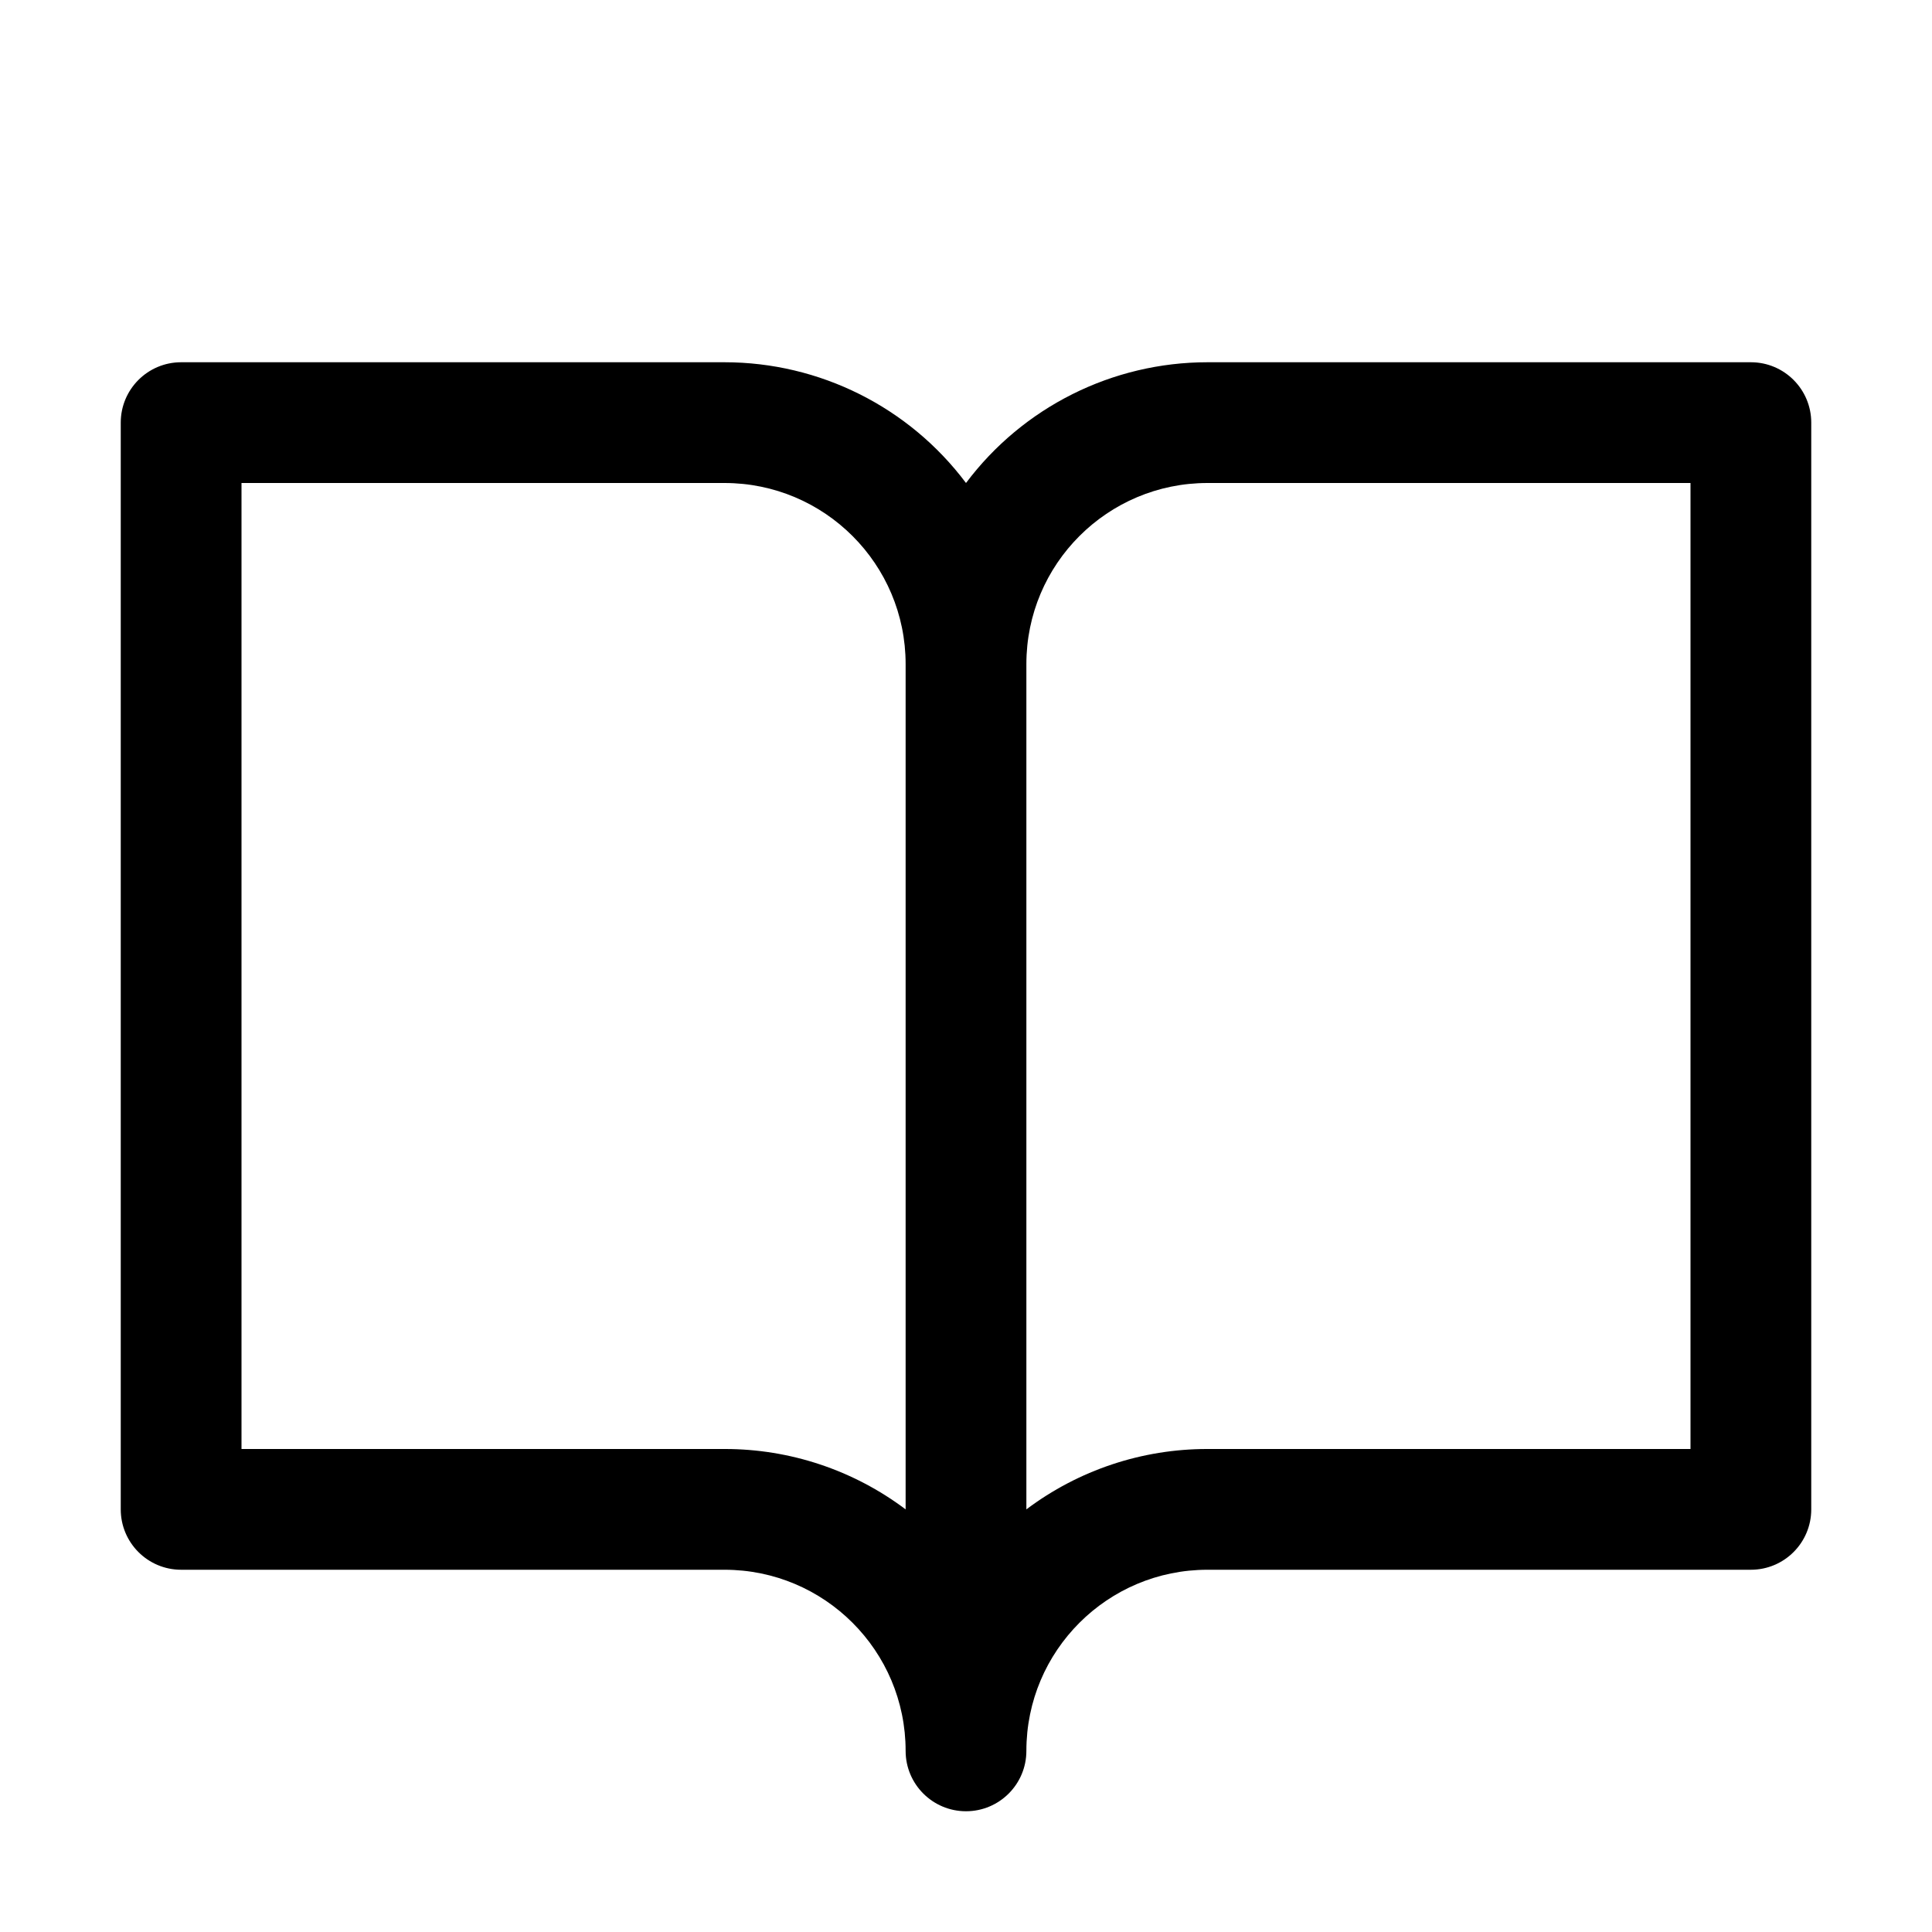
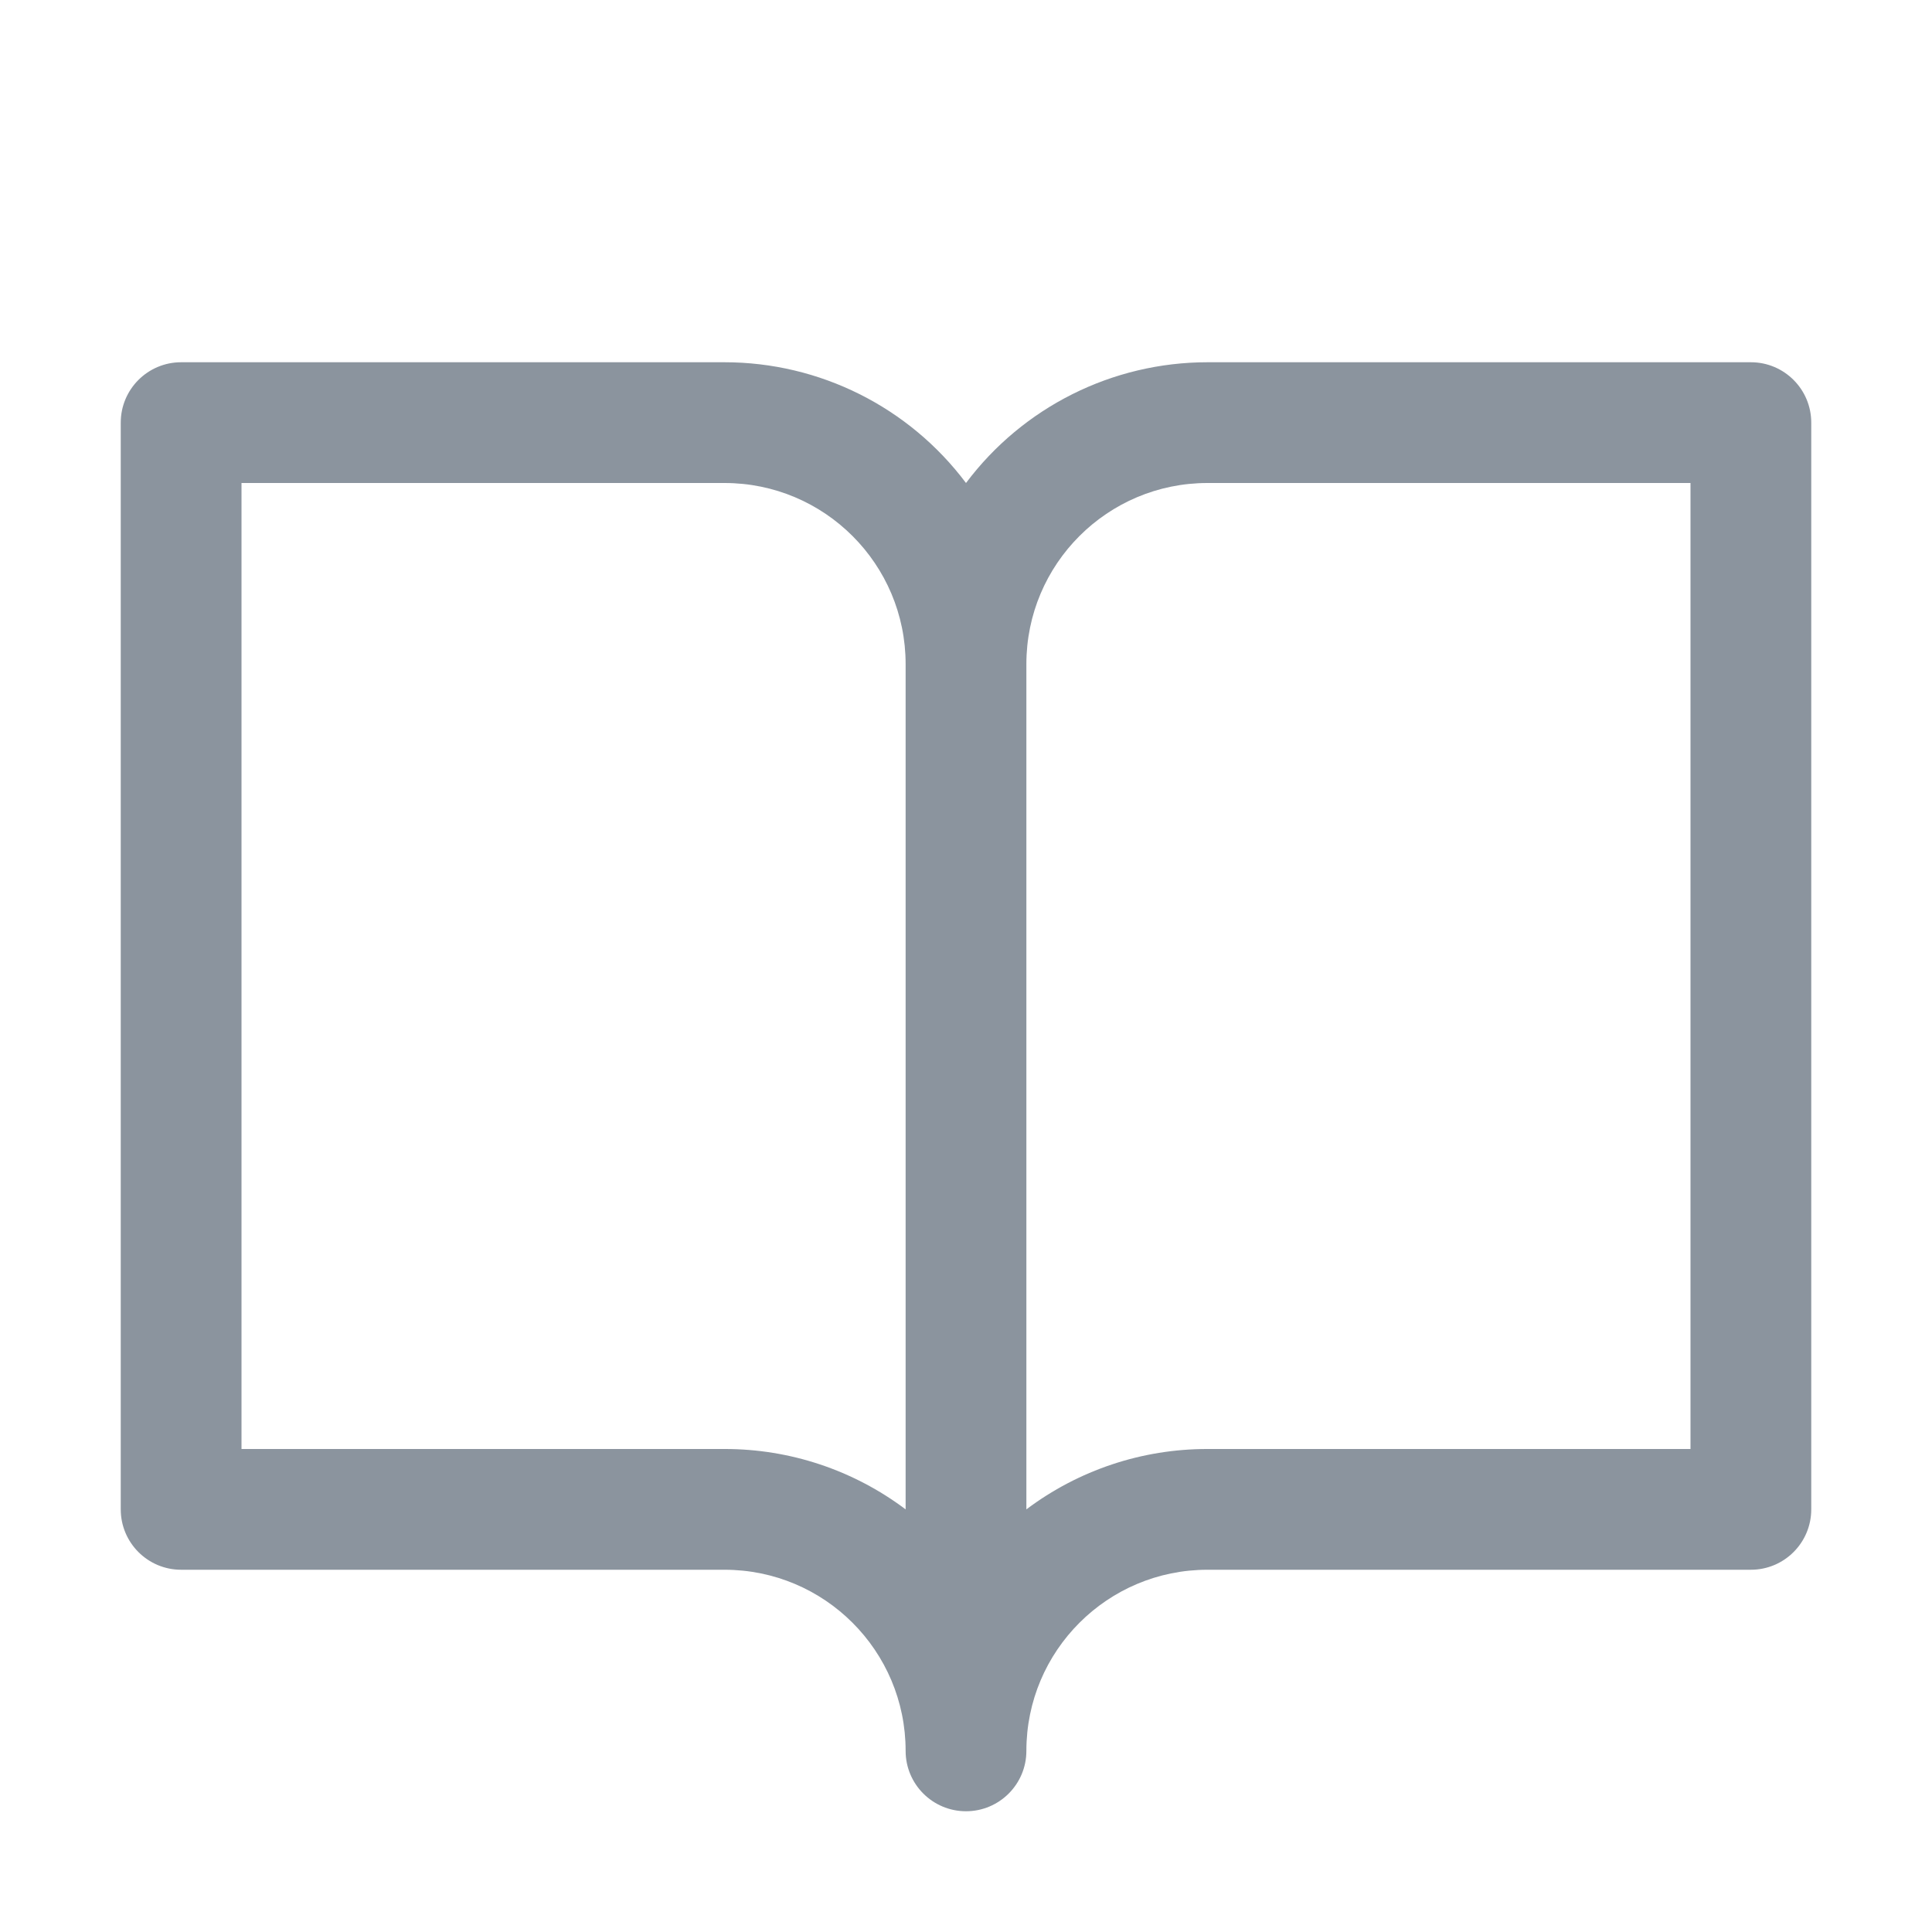
- <svg xmlns="http://www.w3.org/2000/svg" viewBox="0 0 256 256" fill="currentColor">
+ <svg xmlns="http://www.w3.org/2000/svg" viewBox="0 0 256 256" fill="#8b949e">
  <path d="M232,48H160a40,40,0,0,0-32,16A40,40,0,0,0,96,48H24a8,8,0,0,0-8,8V200a8,8,0,0,0,8,8H96a24,24,0,0,1,24,24,8,8,0,0,0,16,0,24,24,0,0,1,24-24h72a8,8,0,0,0,8-8V56A8,8,0,0,0,232,48ZM96,192H32V64H96a24,24,0,0,1,24,24V200A39.81,39.81,0,0,0,96,192Zm128,0H160a39.81,39.81,0,0,0-24,8V88a24,24,0,0,1,24-24h64Z" />
</svg>
